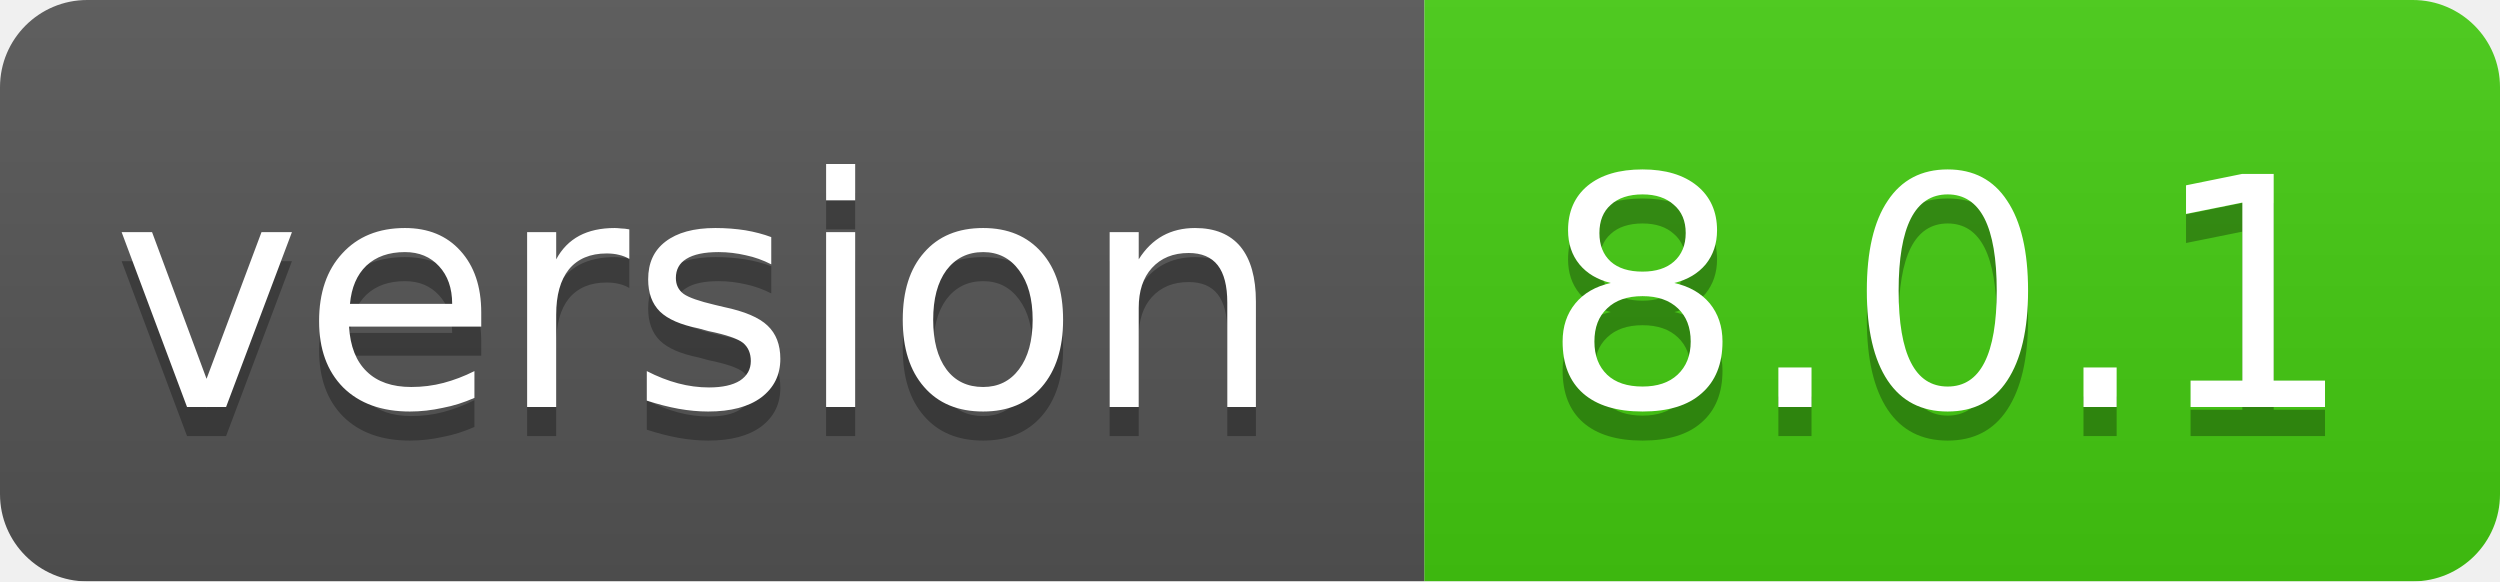
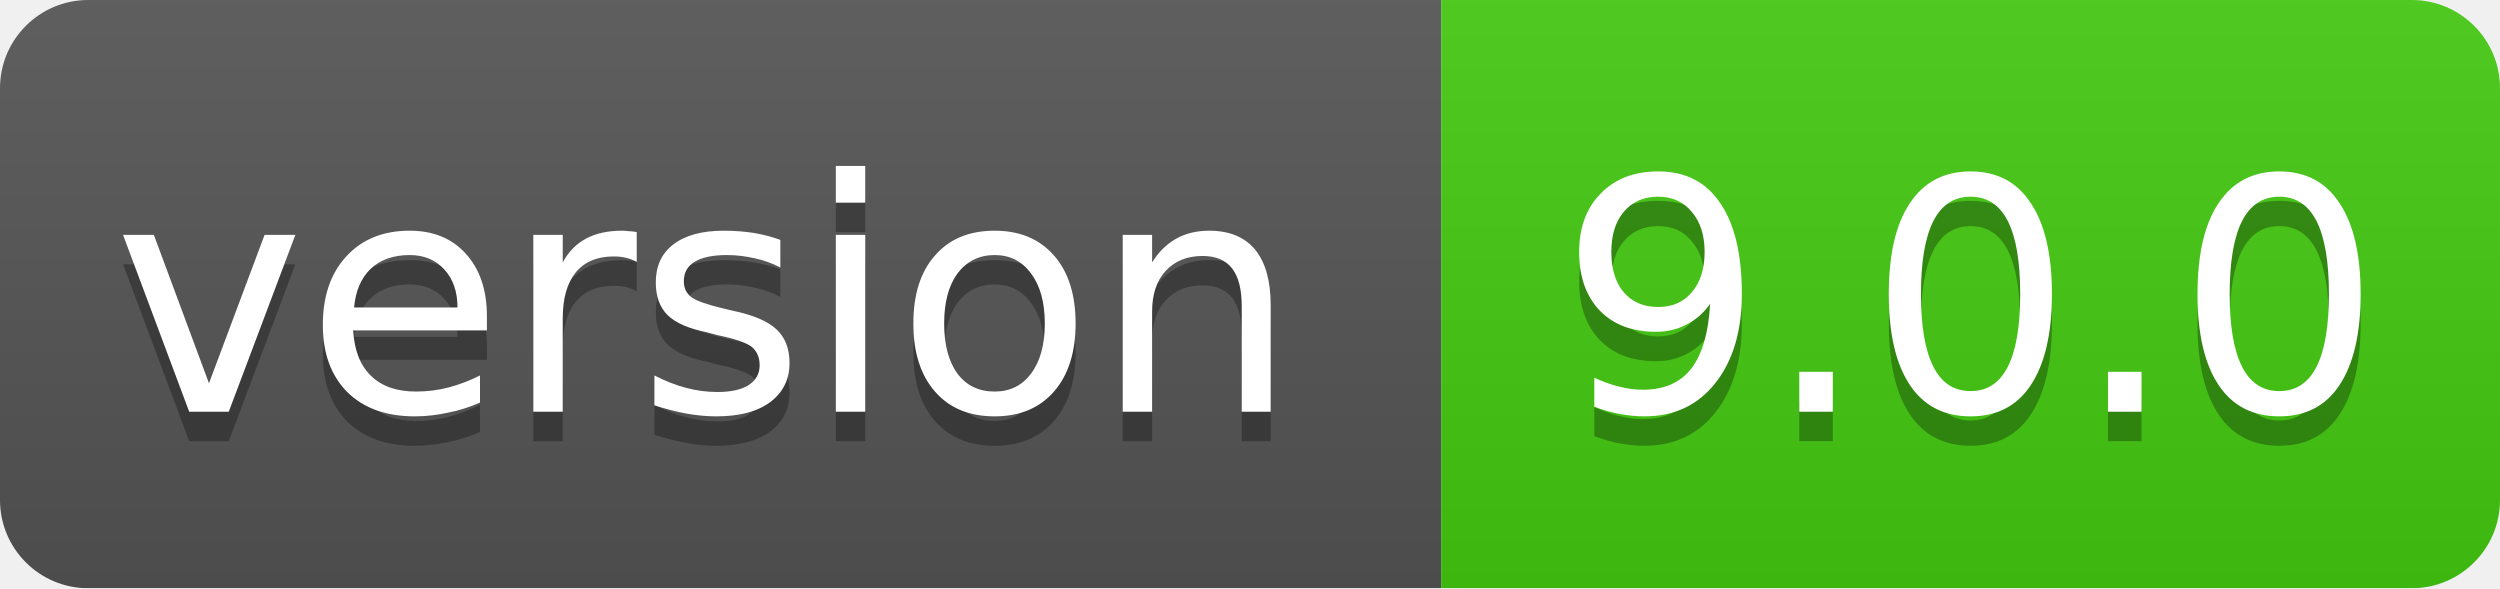
- <svg xmlns="http://www.w3.org/2000/svg" width="86" height="20">
+ <svg xmlns="http://www.w3.org/2000/svg" width="85" height="20">
  <linearGradient id="smooth" x2="0" y2="100%">
    <stop offset="0" stop-color="#bbb" stop-opacity=".1" />
    <stop offset="1" stop-opacity=".1" />
  </linearGradient>
  <mask id="round">
-     <rect width="86" height="20" rx="3" fill="#fff" />
+     <rect width="85" height="20" rx="3" fill="#fff" />
  </mask>
  <g mask="url(#round)">
    <rect width="49" height="20" fill="#555" />
-     <rect x="49" width="37" height="20" fill="#44cc11" />
-     <rect width="86" height="20" fill="url(#smooth)" />
+     <rect x="49" width="36" height="20" fill="#44cc11" />
+     <rect width="85" height="20" fill="url(#smooth)" />
  </g>
  <g fill="#fff" text-anchor="middle" font-family="DejaVu Sans,Verdana,Geneva,sans-serif" font-size="11">
    <text x="24" y="15" fill="#010101" fill-opacity=".3">version</text>
    <text x="24" y="14">version</text>
-     <text x="67" y="15" fill="#010101" fill-opacity=".3">8.0.1</text>
-     <text x="67" y="14">8.0.1</text>
+     <text x="67" y="15" fill="#010101" fill-opacity=".3">9.0.0</text>
+     <text x="67" y="14">9.0.0</text>
  </g>
</svg>
